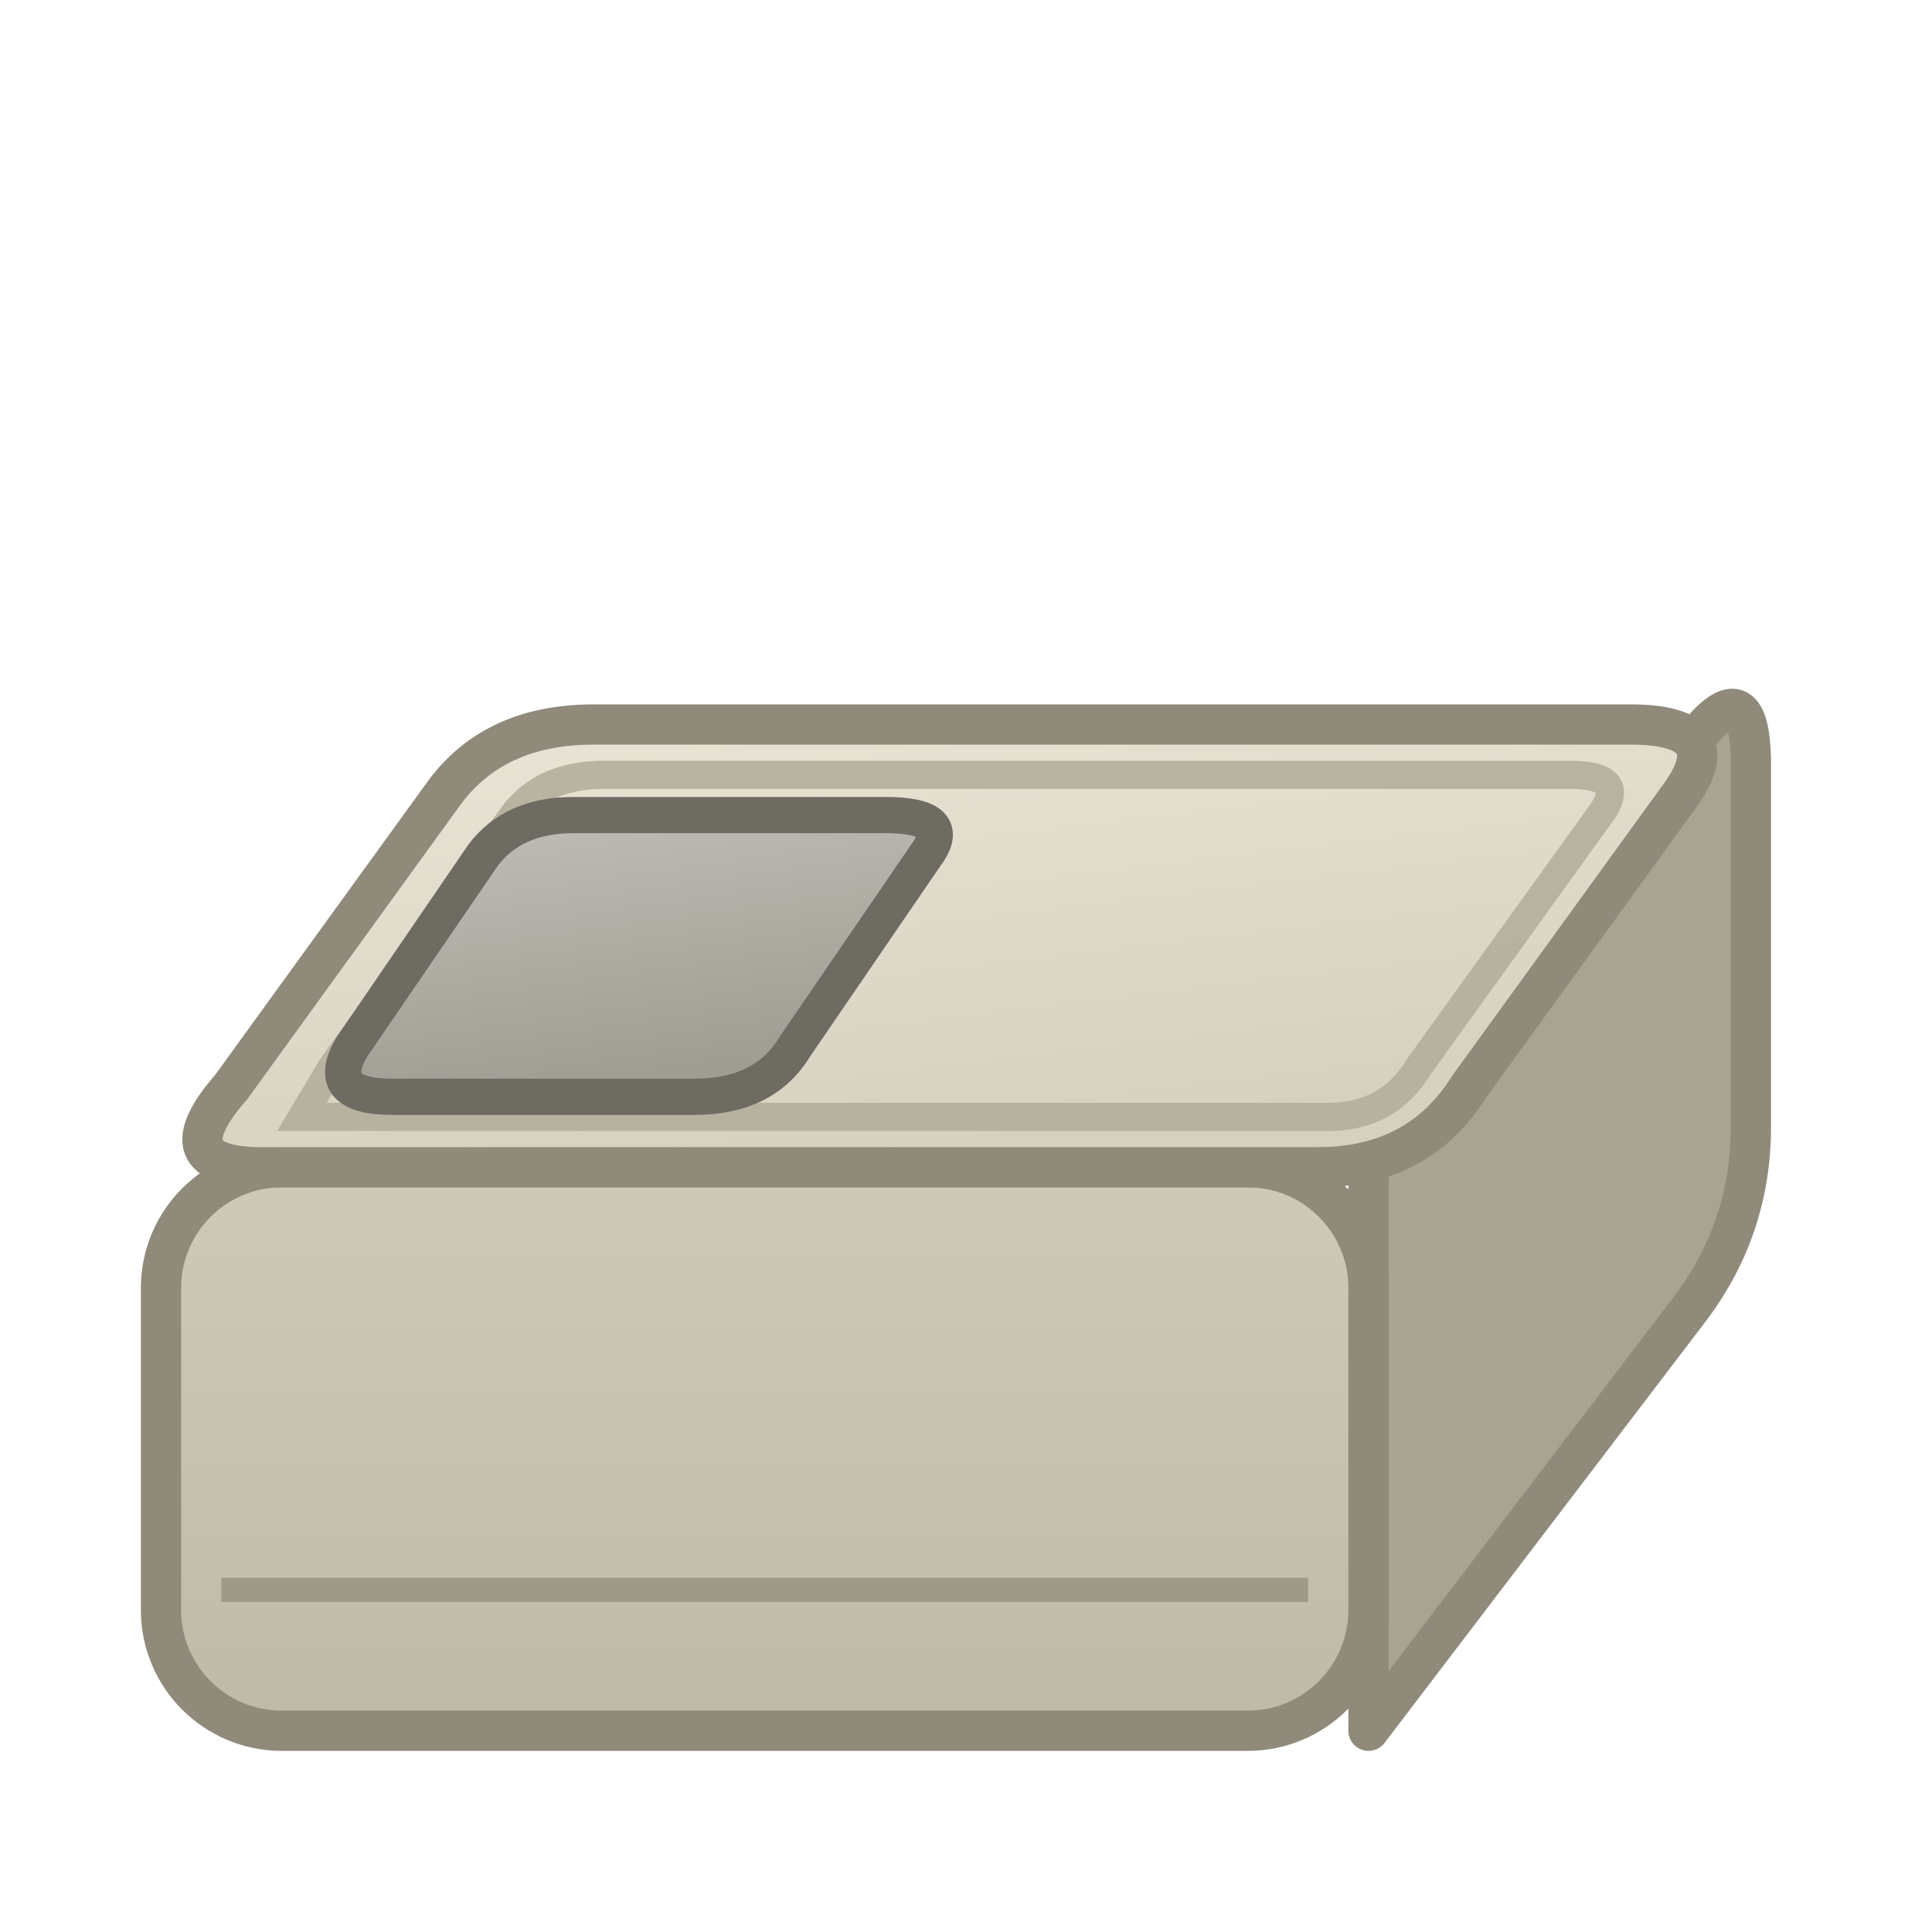
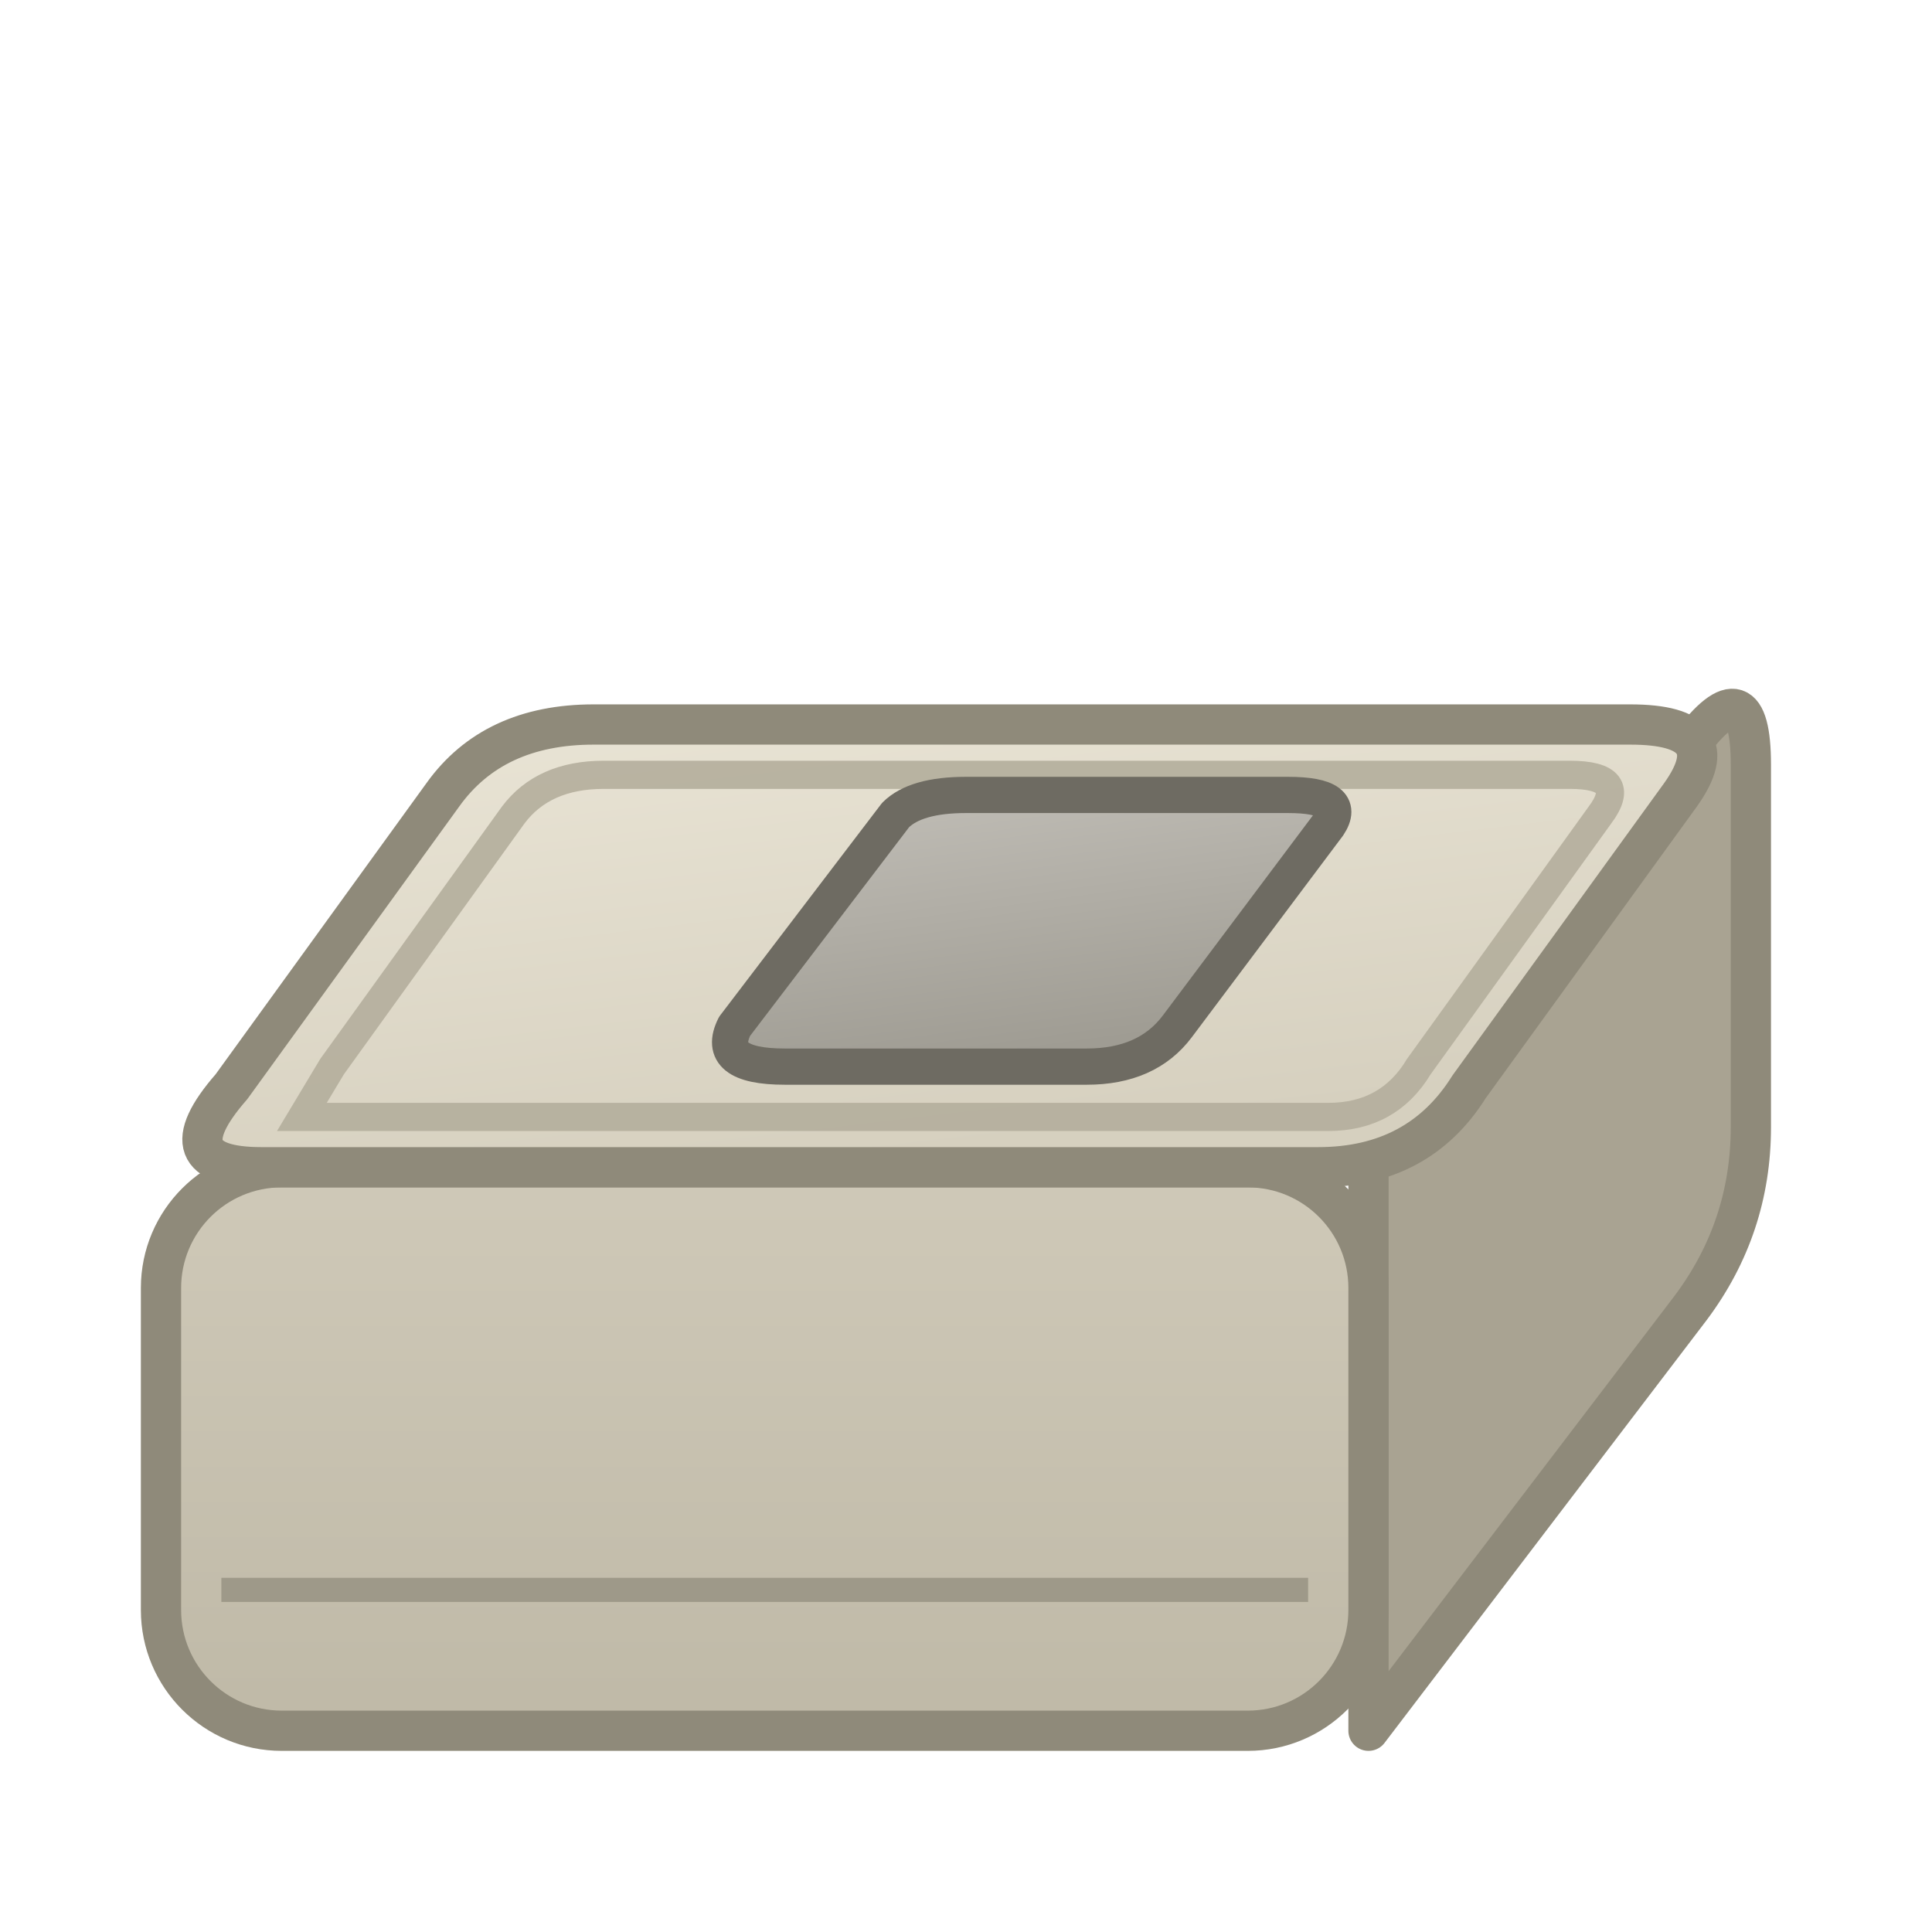
<svg xmlns="http://www.w3.org/2000/svg" viewBox="0 0 96 96" width="96" height="96">
  <defs>
    <linearGradient id="mkTop" x1="0" y1="0" x2="0.4" y2="1">
      <stop offset="0" stop-color="#EAE5D6" />
      <stop offset="1" stop-color="#D6D0BF" />
    </linearGradient>
    <linearGradient id="mkFront" x1="0" y1="0" x2="0" y2="1">
      <stop offset="0" stop-color="#CFC9B8" />
      <stop offset="1" stop-color="#BFB9A7" />
    </linearGradient>
    <linearGradient id="mkBtn" x1="0" y1="0" x2="0.3" y2="1">
      <stop offset="0" stop-color="#C2BFB8" />
      <stop offset="1" stop-color="#9F9C93" />
    </linearGradient>
  </defs>
  <path d="M 68,58 L 84,37 Q 87,33 87,38 L 87,56 Q 87,61 84,65 L 68,86 Z" fill="#A9A392" stroke="#8F8A7A" stroke-width="2" stroke-linejoin="round" />
  <rect x="8" y="58" width="60" height="28" rx="6" fill="url(#mkFront)" stroke="#8F8A7A" stroke-width="2" />
  <line x1="11" y1="79" x2="65" y2="79" stroke="#8F8A7A" stroke-width="1.2" opacity="0.7" />
  <path d="M 11.5,54 L 22,39.5 Q 24.5,36 29.5,36 L 81,36 Q 86,36 83.5,39.5 L 73,54 Q 70.5,58 65.5,58 L 13,58 Q 8,58 11.5,54 Z" fill="url(#mkTop)" stroke="#8F8A7A" stroke-width="2" stroke-linejoin="round" />
  <path d="M 16.5,53 L 25.5,40.5 Q 27,38.5 30,38.5 L 78,38.5 Q 81,38.5 79.5,40.5 L 70.5,53 Q 69,55.5 66,55.5 L 15,55.5 Q 15,55.5 16.5,53 Z" fill="none" stroke="#B4AE9C" stroke-width="1.4" opacity="0.9" />
-   <path d="M 17.5,52 L 24,42.5 Q 25.5,40.5 28.5,40.5 L 44,40.5 Q 47.5,40.5 46,42.5 L 39.5,52 Q 38,54.5 34.5,54.5 L 19.5,54.5 Q 16,54.5 17.5,52 Z" fill="url(#mkBtn)" stroke="#6E6B62" stroke-width="1.8" stroke-linejoin="round" />
+   <path d="M 36.5,51 L 44.5,40.5 Q 45.5,39.5 48,39.5 L 64,39.5 Q 67,39.5 66,41 L 58.5,51 Q 57,53 54,53 L 39,53 Q 35.5,53 36.5,51 Z" fill="url(#mkBtn)" stroke="#6E6B62" stroke-width="1.8" stroke-linejoin="round" />
</svg>
